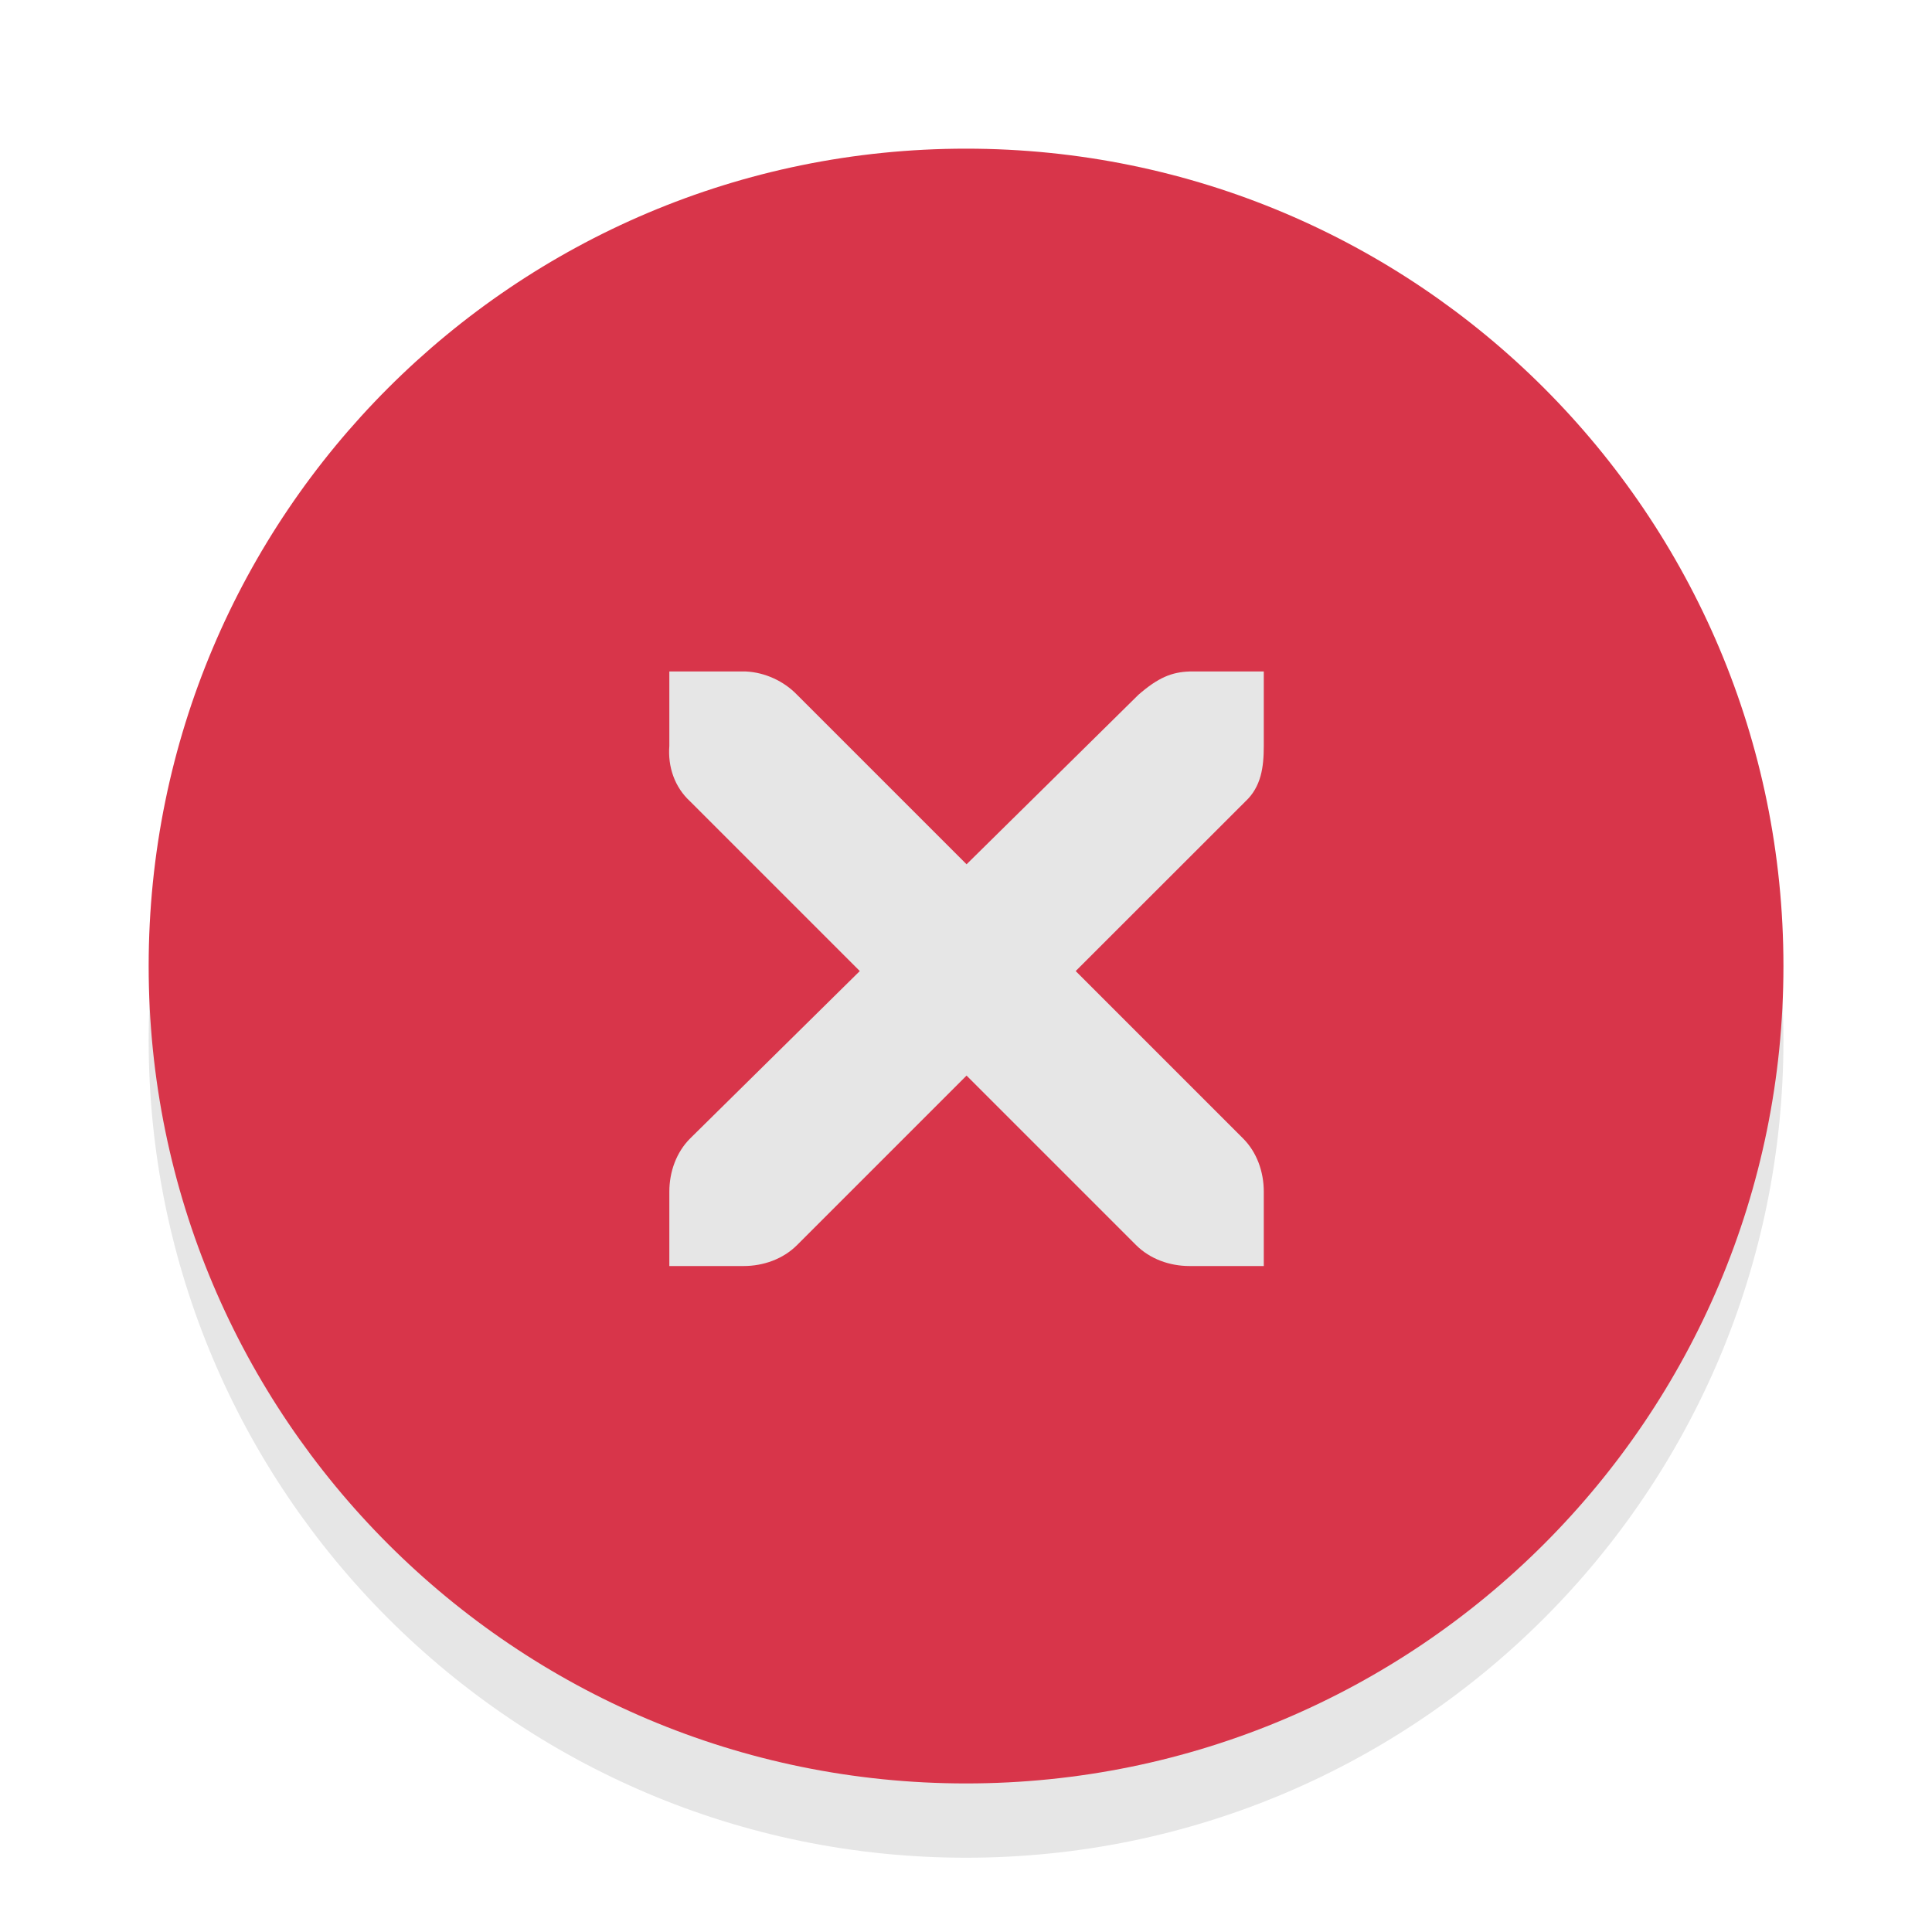
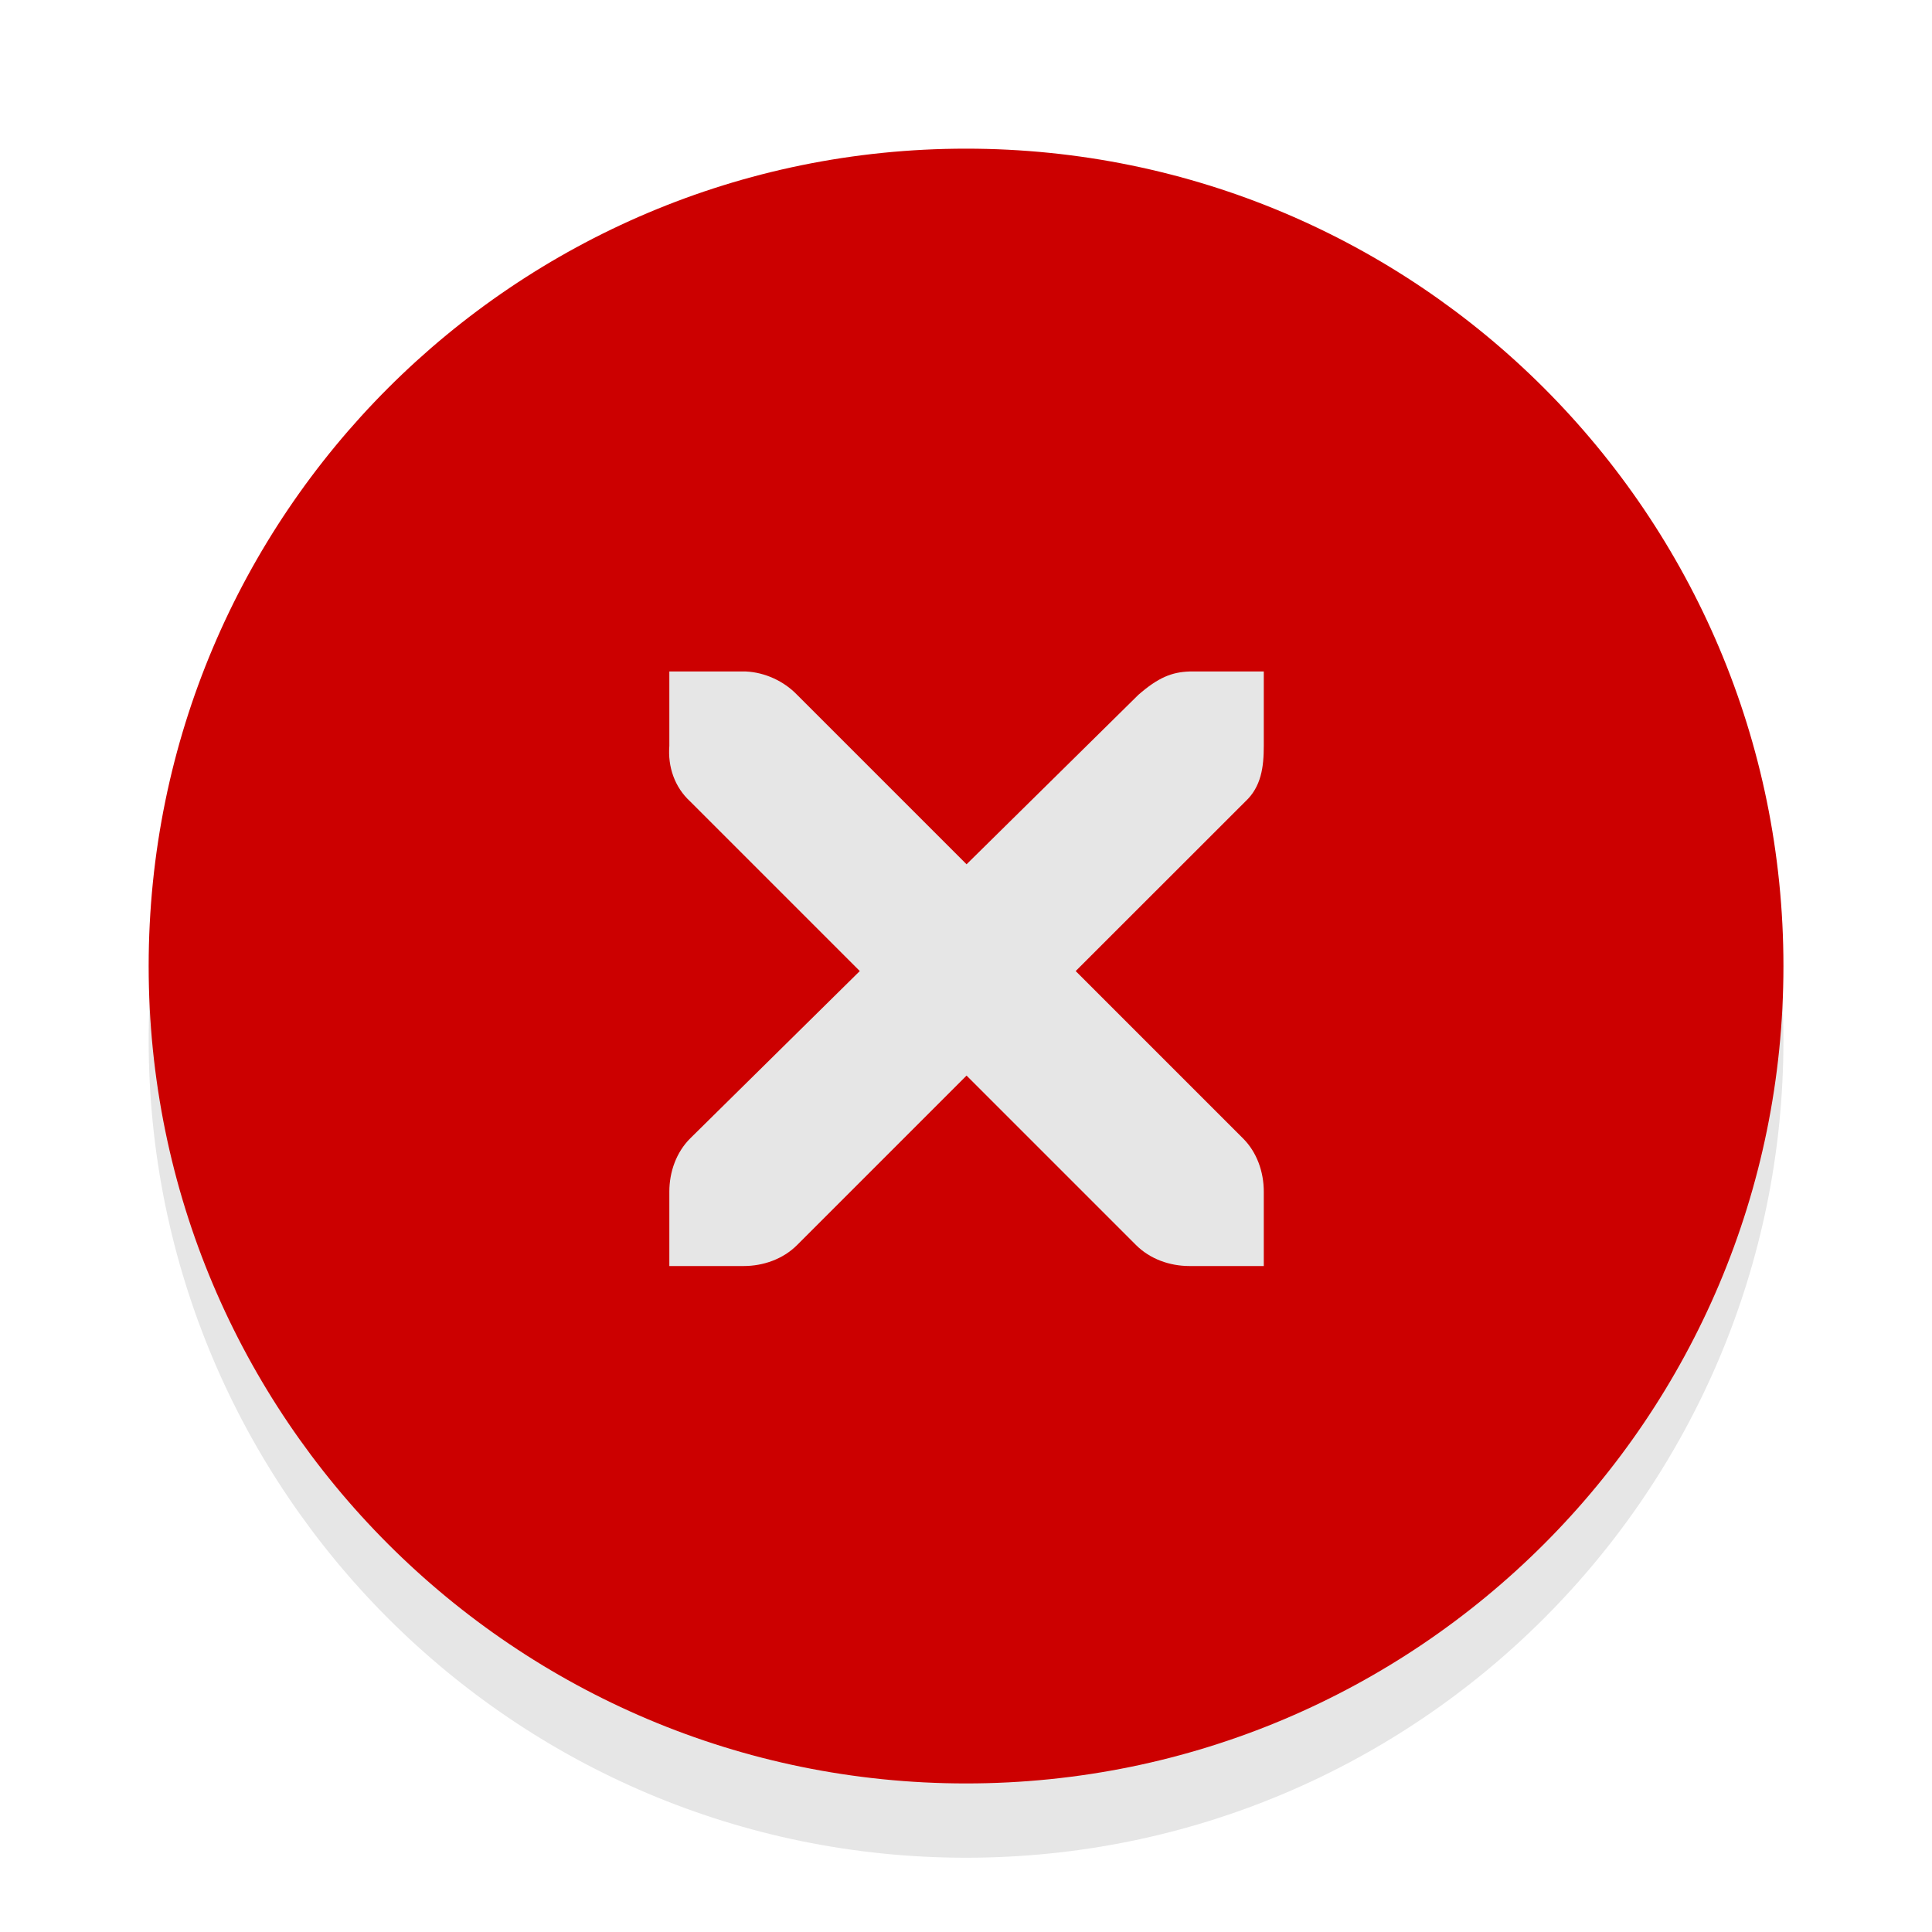
<svg xmlns="http://www.w3.org/2000/svg" version="1.0" id="Foreground" x="0px" y="0px" width="26" height="26" viewBox="0 0 18.909 18.909" enable-background="new 0 0 16 16" xml:space="preserve">
  <defs id="defs2397" />
  <circle style="opacity:0.1;fill:#000000;fill-opacity:1;stroke:#f70505;stroke-width:0;stroke-linejoin:round;stroke-miterlimit:4;stroke-dasharray:none;stroke-dashoffset:0;stroke-opacity:1" id="path3808-4" cx="9.455" cy="10.182" r="8" />
-   <path id="path3808" style="opacity:1;fill:#d8354a;fill-opacity:1;stroke:#f70505;stroke-width:0;stroke-linejoin:round;stroke-miterlimit:4;stroke-dasharray:none;stroke-dashoffset:0;stroke-opacity:1" d="M 9.455 1.455 A 8 8 0 0 0 1.455 9.455 A 8 8 0 0 0 9.455 17.455 A 8 8 0 0 0 17.455 9.455 A 8 8 0 0 0 9.455 1.455 z M 6.551 6.572 L 7.278 6.572 C 7.286 6.572 7.294 6.572 7.301 6.572 C 7.487 6.581 7.672 6.666 7.801 6.8 L 9.46 8.459 L 11.142 6.8 C 11.335 6.632 11.467 6.578 11.642 6.572 L 12.369 6.572 L 12.369 7.3 C 12.369 7.508 12.344 7.7 12.188 7.845 L 10.528 9.504 L 12.165 11.141 C 12.302 11.277 12.369 11.47 12.369 11.663 L 12.369 12.391 L 11.642 12.391 C 11.449 12.391 11.256 12.323 11.119 12.186 L 9.46 10.527 L 7.801 12.186 C 7.664 12.323 7.471 12.391 7.278 12.391 L 6.551 12.391 L 6.551 11.663 C 6.551 11.47 6.619 11.277 6.756 11.141 L 8.415 9.504 L 6.756 7.845 C 6.602 7.704 6.535 7.504 6.551 7.3 L 6.551 6.572 z " />
+   <path id="path3808" style="opacity:1;fill:#cc0000;fill-opacity:1;stroke:#f70505;stroke-width:0;stroke-linejoin:round;stroke-miterlimit:4;stroke-dasharray:none;stroke-dashoffset:0;stroke-opacity:1" d="M 9.455 1.455 A 8 8 0 0 0 1.455 9.455 A 8 8 0 0 0 9.455 17.455 A 8 8 0 0 0 17.455 9.455 A 8 8 0 0 0 9.455 1.455 z M 6.551 6.572 L 7.278 6.572 C 7.286 6.572 7.294 6.572 7.301 6.572 C 7.487 6.581 7.672 6.666 7.801 6.8 L 9.46 8.459 L 11.142 6.8 C 11.335 6.632 11.467 6.578 11.642 6.572 L 12.369 6.572 L 12.369 7.3 C 12.369 7.508 12.344 7.7 12.188 7.845 L 10.528 9.504 L 12.165 11.141 C 12.302 11.277 12.369 11.47 12.369 11.663 L 12.369 12.391 L 11.642 12.391 C 11.449 12.391 11.256 12.323 11.119 12.186 L 9.46 10.527 L 7.801 12.186 C 7.664 12.323 7.471 12.391 7.278 12.391 L 6.551 12.391 L 6.551 11.663 C 6.551 11.47 6.619 11.277 6.756 11.141 L 8.415 9.504 L 6.756 7.845 C 6.602 7.704 6.535 7.504 6.551 7.3 L 6.551 6.572 z " />
</svg>
